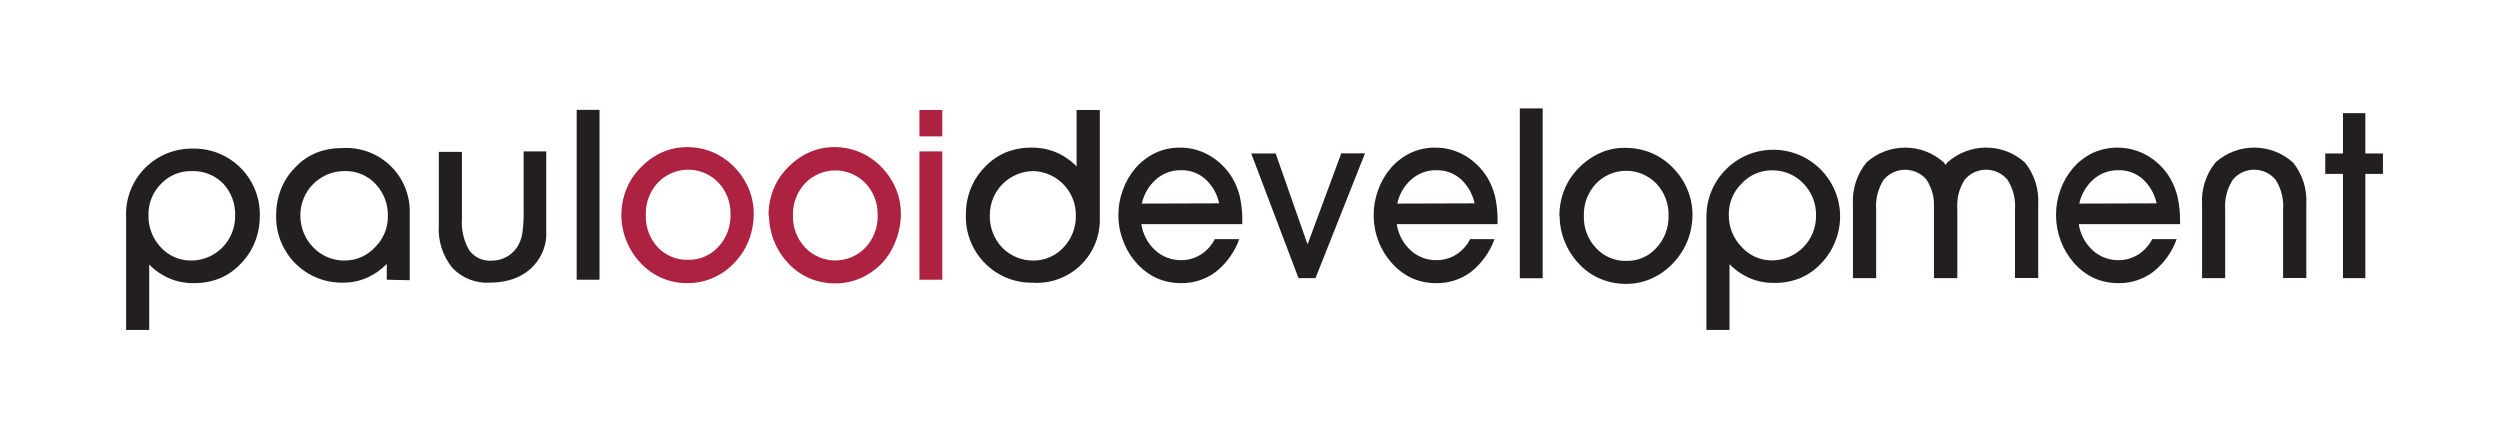
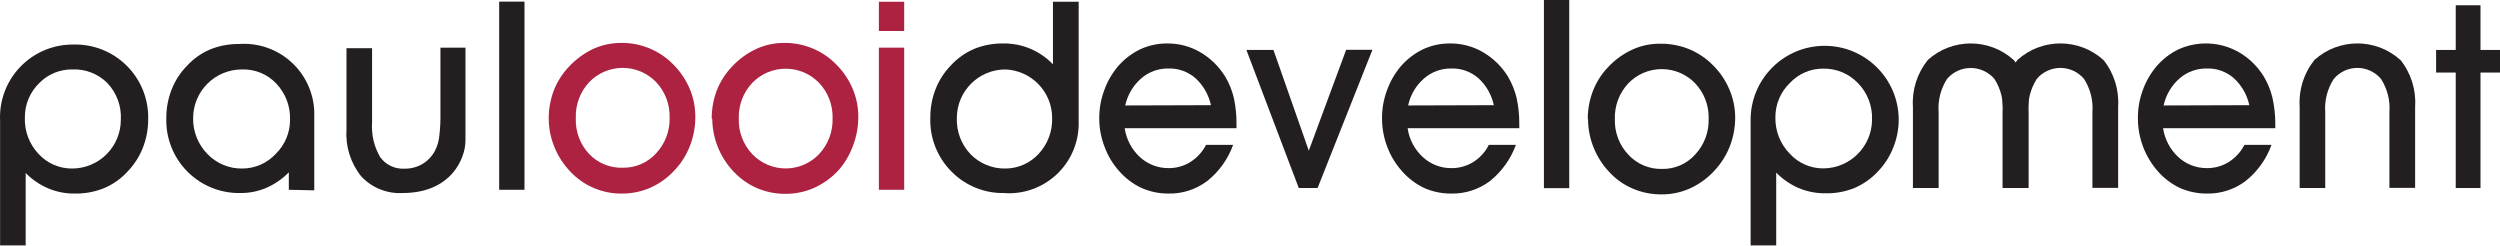
- <svg xmlns="http://www.w3.org/2000/svg" id="Layer_1" data-name="Layer 1" viewBox="0 0 204.58 35.99">
-   <defs>
-     <style>.cls-1{fill:#231f20;}.cls-2{fill:#ad2241;}</style>
+ <svg xmlns="http://www.w3.org/2000/svg" id="Layer_1" data-name="Layer 1" viewBox="0 0 184.687 18.13" version="1.1" width="184.687" height="18.13">
+   <defs id="defs107">
+     <style id="style105">.cls-1{fill:#231f20;}.cls-2{fill:#ad2241;}</style>
  </defs>
-   <g id="Paul">
-     <path class="cls-1" d="M12.15,17.57a3.71,3.71,0,0,0,1,2.66,3.33,3.33,0,0,0,2.49,1.09,3.6,3.6,0,0,0,3.6-3.61A3.65,3.65,0,0,0,18.24,15,3.44,3.44,0,0,0,15.67,14,3.35,3.35,0,0,0,13.22,15a3.5,3.5,0,0,0-1.07,2.53Zm.06,4.05V27H10.32V17.8a5.37,5.37,0,0,1,5.43-5.64,5.38,5.38,0,0,1,5.51,5.53,5.66,5.66,0,0,1-.39,2.09,5.36,5.36,0,0,1-1.13,1.76A5,5,0,0,1,18,22.77a5.55,5.55,0,0,1-2.14.4,4.93,4.93,0,0,1-2-.39,5.18,5.18,0,0,1-1.68-1.16Z" />
-     <path class="cls-1" d="M24.58,17.57a3.7,3.7,0,0,0,1.06,2.68,3.49,3.49,0,0,0,2.58,1.07,3.36,3.36,0,0,0,2.46-1.08,3.49,3.49,0,0,0,1.06-2.53,3.7,3.7,0,0,0-1-2.65A3.33,3.33,0,0,0,28.18,14a3.6,3.6,0,0,0-3.6,3.61Zm7.07,5.32V21.6A5.2,5.2,0,0,1,30,22.74a4.72,4.72,0,0,1-1.9.39,5.37,5.37,0,0,1-5.5-5.54,5.68,5.68,0,0,1,.39-2.1,5.15,5.15,0,0,1,1.12-1.74,4.93,4.93,0,0,1,1.73-1.23,5.55,5.55,0,0,1,2.14-.4,5.19,5.19,0,0,1,5.55,5v5.81Z" />
-     <path class="cls-1" d="M44.7,19.25c0,1.33-1.06,3.88-4.65,3.88A3.88,3.88,0,0,1,37,21.9a5,5,0,0,1-1.09-3.47v-6h1.89v5.5a4.45,4.45,0,0,0,.6,2.55,2.07,2.07,0,0,0,1.8.85,2.56,2.56,0,0,0,1.33-.35,2.5,2.5,0,0,0,.93-1,3.12,3.12,0,0,0,.3-1,12.54,12.54,0,0,0,.09-1.79V12.39H44.7v6.86Z" />
-     <polygon class="cls-1" points="47.19 22.89 47.19 8.99 49.06 8.99 49.06 22.89 47.19 22.89 47.19 22.89" />
+   <g id="Paul" transform="translate(-10.31319,-8.87)">
+     <path class="cls-1" d="m 12.15,17.57 a 3.71,3.71 0 0 0 1,2.66 3.33,3.33 0 0 0 2.49,1.09 3.6,3.6 0 0 0 3.6,-3.61 3.65,3.65 0 0 0 -1,-2.71 3.44,3.44 0 0 0 -2.57,-1 3.35,3.35 0 0 0 -2.45,1 3.5,3.5 0 0 0 -1.07,2.53 z m 0.06,4.05 V 27 h -1.89 v -9.2 a 5.37,5.37 0 0 1 5.43,-5.64 5.38,5.38 0 0 1 5.51,5.53 5.66,5.66 0 0 1 -0.39,2.09 5.36,5.36 0 0 1 -1.13,1.76 5,5 0 0 1 -1.74,1.23 5.55,5.55 0 0 1 -2.14,0.4 4.93,4.93 0 0 1 -2,-0.39 5.18,5.18 0 0 1 -1.68,-1.16 z" id="path111" />
+     <path class="cls-1" d="m 24.58,17.57 a 3.7,3.7 0 0 0 1.06,2.68 3.49,3.49 0 0 0 2.58,1.07 3.36,3.36 0 0 0 2.46,-1.08 3.49,3.49 0 0 0 1.06,-2.53 3.7,3.7 0 0 0 -1,-2.65 3.33,3.33 0 0 0 -2.56,-1.06 3.6,3.6 0 0 0 -3.6,3.61 z m 7.07,5.32 V 21.6 a 5.2,5.2 0 0 1 -1.65,1.14 4.72,4.72 0 0 1 -1.9,0.39 5.37,5.37 0 0 1 -5.5,-5.54 5.68,5.68 0 0 1 0.39,-2.1 5.15,5.15 0 0 1 1.12,-1.74 4.93,4.93 0 0 1 1.73,-1.23 5.55,5.55 0 0 1 2.14,-0.4 5.19,5.19 0 0 1 5.55,5 v 5.81 z" id="path113" />
+     <path class="cls-1" d="m 44.7,19.25 c 0,1.33 -1.06,3.88 -4.65,3.88 A 3.88,3.88 0 0 1 37,21.9 5,5 0 0 1 35.91,18.43 v -6 h 1.89 v 5.5 a 4.45,4.45 0 0 0 0.6,2.55 2.07,2.07 0 0 0 1.8,0.85 2.56,2.56 0 0 0 1.33,-0.35 2.5,2.5 0 0 0 0.93,-1 3.12,3.12 0 0 0 0.3,-1 12.54,12.54 0 0 0 0.09,-1.79 v -4.8 h 1.85 z" id="path115" />
+     <polygon class="cls-1" points="49.06,22.89 47.19,22.89 47.19,8.99 49.06,8.99 " id="polygon117" />
  </g>
-   <g id="Ooi">
-     <path class="cls-2" d="M52.85,17.63a3.65,3.65,0,0,0,1,2.63,3.27,3.27,0,0,0,2.48,1,3.23,3.23,0,0,0,2.45-1.06,3.7,3.7,0,0,0,1-2.64,3.66,3.66,0,0,0-1-2.63,3.43,3.43,0,0,0-4.93,0,3.68,3.68,0,0,0-1,2.64Zm-2,0a5.79,5.79,0,0,1,.38-2.09,5.37,5.37,0,0,1,1.11-1.74,5.9,5.9,0,0,1,1.78-1.31,5,5,0,0,1,2.07-.45,5.3,5.3,0,0,1,3.89,1.62,5.67,5.67,0,0,1,1.19,1.78,5.26,5.26,0,0,1,.41,2.06,5.86,5.86,0,0,1-.38,2.1,5.47,5.47,0,0,1-1.09,1.78,5.4,5.4,0,0,1-1.79,1.33,5.16,5.16,0,0,1-2.13.46,5.15,5.15,0,0,1-3.87-1.65,5.67,5.67,0,0,1-1.15-1.79,5.54,5.54,0,0,1-.42-2.1Z" />
-     <path class="cls-2" d="M64.89,17.63a3.65,3.65,0,0,0,1,2.63,3.41,3.41,0,0,0,4.93,0,3.7,3.7,0,0,0,1-2.64,3.66,3.66,0,0,0-1-2.63,3.43,3.43,0,0,0-4.93,0,3.68,3.68,0,0,0-1,2.64Zm-2,0a5.79,5.79,0,0,1,.38-2.09,5.37,5.37,0,0,1,1.11-1.74,5.82,5.82,0,0,1,1.79-1.31,4.9,4.9,0,0,1,2.06-.45,5.3,5.3,0,0,1,3.89,1.62,5.67,5.67,0,0,1,1.19,1.78,5.26,5.26,0,0,1,.41,2.06,5.86,5.86,0,0,1-.38,2.1A5.62,5.62,0,0,1,72.3,21.4a5.54,5.54,0,0,1-1.8,1.33,5.16,5.16,0,0,1-2.13.46,5.33,5.33,0,0,1-2.13-.42,5.22,5.22,0,0,1-1.74-1.23,5.75,5.75,0,0,1-1.57-3.89Z" />
-     <path class="cls-2" d="M75.24,22.89V12.39h1.87v10.5Zm1.87-11.73H75.24V9h1.87v2.17Z" />
+   <g id="Ooi" transform="translate(-10.31319,-8.87)">
+     <path class="cls-2" d="m 52.85,17.63 a 3.65,3.65 0 0 0 1,2.63 3.27,3.27 0 0 0 2.48,1 3.23,3.23 0 0 0 2.45,-1.06 3.7,3.7 0 0 0 1,-2.64 3.66,3.66 0 0 0 -1,-2.63 3.43,3.43 0 0 0 -4.93,0 3.68,3.68 0 0 0 -1,2.64 z m -2,0 a 5.79,5.79 0 0 1 0.38,-2.09 5.37,5.37 0 0 1 1.11,-1.74 5.9,5.9 0 0 1 1.78,-1.31 5,5 0 0 1 2.07,-0.45 5.3,5.3 0 0 1 3.89,1.62 5.67,5.67 0 0 1 1.19,1.78 5.26,5.26 0 0 1 0.41,2.06 5.86,5.86 0 0 1 -0.38,2.1 5.47,5.47 0 0 1 -1.09,1.78 5.4,5.4 0 0 1 -1.79,1.33 5.16,5.16 0 0 1 -2.13,0.46 5.15,5.15 0 0 1 -3.87,-1.65 5.67,5.67 0 0 1 -1.15,-1.79 5.54,5.54 0 0 1 -0.42,-2.1 z" id="path120" />
+     <path class="cls-2" d="m 64.89,17.63 a 3.65,3.65 0 0 0 1,2.63 3.41,3.41 0 0 0 4.93,0 3.7,3.7 0 0 0 1,-2.64 3.66,3.66 0 0 0 -1,-2.63 3.43,3.43 0 0 0 -4.93,0 3.68,3.68 0 0 0 -1,2.64 z m -2,0 a 5.79,5.79 0 0 1 0.38,-2.09 5.37,5.37 0 0 1 1.11,-1.74 5.82,5.82 0 0 1 1.79,-1.31 4.9,4.9 0 0 1 2.06,-0.45 5.3,5.3 0 0 1 3.89,1.62 5.67,5.67 0 0 1 1.19,1.78 5.26,5.26 0 0 1 0.41,2.06 5.86,5.86 0 0 1 -0.38,2.1 5.62,5.62 0 0 1 -1.04,1.8 5.54,5.54 0 0 1 -1.8,1.33 5.16,5.16 0 0 1 -2.13,0.46 5.33,5.33 0 0 1 -2.13,-0.42 5.22,5.22 0 0 1 -1.74,-1.23 5.75,5.75 0 0 1 -1.57,-3.89 z" id="path122" />
+     <path class="cls-2" d="m 75.24,22.89 v -10.5 h 1.87 v 10.5 z M 77.11,11.16 H 75.24 V 9 h 1.87 v 2.17 z" id="path124" />
  </g>
-   <g id="Development">
-     <path class="cls-1" d="M81,17.57a3.69,3.69,0,0,0,1,2.68,3.52,3.52,0,0,0,2.59,1.07,3.35,3.35,0,0,0,2.45-1.08,3.72,3.72,0,0,0,1-2.65A3.59,3.59,0,0,0,84.58,14,3.59,3.59,0,0,0,81,17.57Zm3.54,5.56a5.31,5.31,0,0,1-3.93-1.58,5.37,5.37,0,0,1-1.57-4,5.68,5.68,0,0,1,.39-2.1,5.31,5.31,0,0,1,1.12-1.74,5.11,5.11,0,0,1,1.73-1.23,5.57,5.57,0,0,1,2.15-.4,5,5,0,0,1,2,.39,5.06,5.06,0,0,1,1.67,1.15V9H90v9.09a5.15,5.15,0,0,1-5.43,5.05Z" />
-     <path class="cls-1" d="M99.77,16.64a3.76,3.76,0,0,0-1.15-2,2.9,2.9,0,0,0-2-.71,3,3,0,0,0-2,.73,3.7,3.7,0,0,0-1.18,2Zm-6.37,1.7a3.6,3.6,0,0,0,1.12,2.13,3.09,3.09,0,0,0,2.13.82,3,3,0,0,0,1.6-.45,3.25,3.25,0,0,0,1.16-1.27h2a6,6,0,0,1-1.91,2.67,4.6,4.6,0,0,1-2.85.93,4.91,4.91,0,0,1-2-.41A5.05,5.05,0,0,1,93,21.52a5.49,5.49,0,0,1-1.08-1.79,5.71,5.71,0,0,1-.4-2.1,5.85,5.85,0,0,1,.36-2.07,5.72,5.72,0,0,1,1-1.76,5.08,5.08,0,0,1,1.67-1.29,4.66,4.66,0,0,1,2-.43,4.74,4.74,0,0,1,2.42.64,5.3,5.3,0,0,1,1.85,1.8,5.57,5.57,0,0,1,.64,1.57,8.79,8.79,0,0,1,.2,1.95v.3Z" />
-     <path class="cls-1" d="M120.67,16.64a3.76,3.76,0,0,0-1.15-2,2.9,2.9,0,0,0-2-.71,3,3,0,0,0-2,.73,3.64,3.64,0,0,0-1.18,2Zm-6.37,1.7a3.6,3.6,0,0,0,1.12,2.13,3.06,3.06,0,0,0,2.12.82,3,3,0,0,0,1.61-.45,3.15,3.15,0,0,0,1.15-1.27h2a6.09,6.09,0,0,1-1.91,2.67,4.6,4.6,0,0,1-2.86.93,4.87,4.87,0,0,1-2-.41,5.05,5.05,0,0,1-1.64-1.24,5.69,5.69,0,0,1-1.09-1.79,5.91,5.91,0,0,1-.39-2.1,5.85,5.85,0,0,1,.36-2.07,5.72,5.72,0,0,1,1-1.76,5.08,5.08,0,0,1,1.67-1.29,4.66,4.66,0,0,1,2-.43,4.74,4.74,0,0,1,2.42.64,5.3,5.3,0,0,1,1.85,1.8,5.89,5.89,0,0,1,.64,1.57,8.79,8.79,0,0,1,.2,1.95v.3Z" />
-     <path class="cls-1" d="M176.48,16.64a3.76,3.76,0,0,0-1.15-2,2.88,2.88,0,0,0-2-.71,3,3,0,0,0-2,.73,3.7,3.7,0,0,0-1.18,2Zm-6.37,1.7a3.65,3.65,0,0,0,1.12,2.13,3.09,3.09,0,0,0,2.13.82,3,3,0,0,0,1.6-.45,3.25,3.25,0,0,0,1.16-1.27h2a6,6,0,0,1-1.91,2.67,4.6,4.6,0,0,1-2.85.93,4.91,4.91,0,0,1-2-.41,5.05,5.05,0,0,1-1.64-1.24,5.91,5.91,0,0,1-1.47-3.89,5.84,5.84,0,0,1,.35-2.07,5.75,5.75,0,0,1,1-1.76,5,5,0,0,1,1.66-1.29,4.92,4.92,0,0,1,4.44.21,5.22,5.22,0,0,1,1.85,1.8,5.57,5.57,0,0,1,.64,1.57,8.76,8.76,0,0,1,.21,1.95v.3Z" />
-     <path class="cls-1" d="M141.47,17.55a3.71,3.71,0,0,0,1.05,2.66,3.32,3.32,0,0,0,2.49,1.1,3.62,3.62,0,0,0,3.6-3.62A3.66,3.66,0,0,0,147.56,15,3.45,3.45,0,0,0,145,13.94,3.33,3.33,0,0,0,142.54,15a3.5,3.5,0,0,0-1.07,2.53Zm.06,4.05V27h-1.89V17.78a5.47,5.47,0,1,1,10.94-.11,5.47,5.47,0,0,1-.4,2.09,5.33,5.33,0,0,1-1.12,1.76,5.11,5.11,0,0,1-1.73,1.23,5.39,5.39,0,0,1-2.15.4,5,5,0,0,1-2-.39,5.25,5.25,0,0,1-1.67-1.16Z" />
-     <path class="cls-1" d="M129.61,17.67a3.65,3.65,0,0,0,1,2.63,3.27,3.27,0,0,0,2.48,1.05,3.2,3.2,0,0,0,2.45-1.06,3.7,3.7,0,0,0,1-2.64,3.66,3.66,0,0,0-1-2.63,3.43,3.43,0,0,0-4.93,0,3.69,3.69,0,0,0-1,2.64Zm-2,0a5.69,5.69,0,0,1,.38-2.08,5.31,5.31,0,0,1,1.11-1.75,5.74,5.74,0,0,1,1.79-1.3A4.8,4.8,0,0,1,133,12.1a5.49,5.49,0,0,1,2.12.41,5.37,5.37,0,0,1,1.77,1.21,5.51,5.51,0,0,1,1.19,1.78,5.27,5.27,0,0,1,.42,2.06,5.83,5.83,0,0,1-.39,2.1A5.62,5.62,0,0,1,137,21.44a5.54,5.54,0,0,1-1.8,1.33,5,5,0,0,1-2.13.46,5.28,5.28,0,0,1-2.12-.42,5,5,0,0,1-1.75-1.23,5.67,5.67,0,0,1-1.15-1.79,5.54,5.54,0,0,1-.42-2.1Z" />
-     <polygon class="cls-1" points="124.37 22.77 124.37 8.87 126.24 8.87 126.24 22.77 124.37 22.77 124.37 22.77" />
-     <path class="cls-1" d="M187.63,13.29a4.74,4.74,0,0,0-6.33,0,5,5,0,0,0-1.1,3.47v6h1.89V17.17a4,4,0,0,1,.63-2.47,2.28,2.28,0,0,1,3.49,0,4,4,0,0,1,.62,2.47v5.58h1.9v-6a5,5,0,0,0-1.1-3.47Z" />
-     <path class="cls-1" d="M107.65,22.76h-1.39l-3.87-10.2h2L107,20l2.76-7.45h1.94Z" />
-     <path class="cls-1" d="M165.69,13.29a4.74,4.74,0,0,0-6.33,0,5,5,0,0,0-1.1,3.47v6h1.9V17.17a4,4,0,0,1,.62-2.47,2.28,2.28,0,0,1,3.49,0,4,4,0,0,1,.62,2.47v5.58h1.9v-6a5,5,0,0,0-1.1-3.47Z" />
-     <path class="cls-1" d="M159.06,13.29a4.73,4.73,0,0,0-6.32,0,5,5,0,0,0-1.11,3.47v6h1.9V17.17a4,4,0,0,1,.62-2.47,2.3,2.3,0,0,1,3.5,0,4,4,0,0,1,.62,2.47v5.58h1.89v-6a5,5,0,0,0-1.1-3.47Z" />
-     <path class="cls-1" d="M191.73,22.76V14.23h-1.45V12.56h1.45V9.26h1.83v3.3H195v1.67h-1.44v8.53Z" />
+   <g id="Development" transform="translate(-10.31319,-8.87)">
+     <path class="cls-1" d="m 81,17.57 a 3.69,3.69 0 0 0 1,2.68 3.52,3.52 0 0 0 2.59,1.07 3.35,3.35 0 0 0 2.45,-1.08 3.72,3.72 0 0 0 1,-2.65 A 3.59,3.59 0 0 0 84.58,14 3.59,3.59 0 0 0 81,17.57 Z m 3.54,5.56 a 5.31,5.31 0 0 1 -3.93,-1.58 5.37,5.37 0 0 1 -1.57,-4 5.68,5.68 0 0 1 0.39,-2.1 5.31,5.31 0 0 1 1.12,-1.74 5.11,5.11 0 0 1 1.73,-1.23 5.57,5.57 0 0 1 2.15,-0.4 5,5 0 0 1 2,0.39 5.06,5.06 0 0 1 1.67,1.15 V 9 H 90 v 9.09 a 5.15,5.15 0 0 1 -5.43,5.05 z" id="path127" />
+     <path class="cls-1" d="m 99.77,16.64 a 3.76,3.76 0 0 0 -1.15,-2 2.9,2.9 0 0 0 -2,-0.71 3,3 0 0 0 -2,0.73 3.7,3.7 0 0 0 -1.18,2 z m -6.37,1.7 a 3.6,3.6 0 0 0 1.12,2.13 3.09,3.09 0 0 0 2.13,0.82 3,3 0 0 0 1.6,-0.45 3.25,3.25 0 0 0 1.16,-1.27 h 2 a 6,6 0 0 1 -1.91,2.67 4.6,4.6 0 0 1 -2.85,0.93 4.91,4.91 0 0 1 -2,-0.41 5.05,5.05 0 0 1 -1.65,-1.24 5.49,5.49 0 0 1 -1.08,-1.79 5.71,5.71 0 0 1 -0.4,-2.1 5.85,5.85 0 0 1 0.36,-2.07 5.72,5.72 0 0 1 1,-1.76 5.08,5.08 0 0 1 1.67,-1.29 4.66,4.66 0 0 1 2,-0.43 4.74,4.74 0 0 1 2.42,0.64 5.3,5.3 0 0 1 1.85,1.8 5.57,5.57 0 0 1 0.64,1.57 8.79,8.79 0 0 1 0.2,1.95 v 0.3 z" id="path129" />
+     <path class="cls-1" d="m 120.67,16.64 a 3.76,3.76 0 0 0 -1.15,-2 2.9,2.9 0 0 0 -2,-0.71 3,3 0 0 0 -2,0.73 3.64,3.64 0 0 0 -1.18,2 z m -6.37,1.7 a 3.6,3.6 0 0 0 1.12,2.13 3.06,3.06 0 0 0 2.12,0.82 3,3 0 0 0 1.61,-0.45 3.15,3.15 0 0 0 1.15,-1.27 h 2 a 6.09,6.09 0 0 1 -1.91,2.67 4.6,4.6 0 0 1 -2.86,0.93 4.87,4.87 0 0 1 -2,-0.41 5.05,5.05 0 0 1 -1.64,-1.24 5.69,5.69 0 0 1 -1.09,-1.79 5.91,5.91 0 0 1 -0.39,-2.1 5.85,5.85 0 0 1 0.36,-2.07 5.72,5.72 0 0 1 1,-1.76 5.08,5.08 0 0 1 1.67,-1.29 4.66,4.66 0 0 1 2,-0.43 4.74,4.74 0 0 1 2.42,0.64 5.3,5.3 0 0 1 1.85,1.8 5.89,5.89 0 0 1 0.64,1.57 8.79,8.79 0 0 1 0.2,1.95 v 0.3 z" id="path131" />
+     <path class="cls-1" d="m 176.48,16.64 a 3.76,3.76 0 0 0 -1.15,-2 2.88,2.88 0 0 0 -2,-0.71 3,3 0 0 0 -2,0.73 3.7,3.7 0 0 0 -1.18,2 z m -6.37,1.7 a 3.65,3.65 0 0 0 1.12,2.13 3.09,3.09 0 0 0 2.13,0.82 3,3 0 0 0 1.6,-0.45 3.25,3.25 0 0 0 1.16,-1.27 h 2 a 6,6 0 0 1 -1.91,2.67 4.6,4.6 0 0 1 -2.85,0.93 4.91,4.91 0 0 1 -2,-0.41 5.05,5.05 0 0 1 -1.64,-1.24 5.91,5.91 0 0 1 -1.47,-3.89 5.84,5.84 0 0 1 0.35,-2.07 5.75,5.75 0 0 1 1,-1.76 5,5 0 0 1 1.66,-1.29 4.92,4.92 0 0 1 4.44,0.21 5.22,5.22 0 0 1 1.85,1.8 5.57,5.57 0 0 1 0.64,1.57 8.76,8.76 0 0 1 0.21,1.95 v 0.3 z" id="path133" />
+     <path class="cls-1" d="m 141.47,17.55 a 3.71,3.71 0 0 0 1.05,2.66 3.32,3.32 0 0 0 2.49,1.1 3.62,3.62 0 0 0 3.6,-3.62 A 3.66,3.66 0 0 0 147.56,15 3.45,3.45 0 0 0 145,13.94 3.33,3.33 0 0 0 142.54,15 a 3.5,3.5 0 0 0 -1.07,2.53 z m 0.06,4.05 V 27 h -1.89 v -9.22 a 5.47,5.47 0 1 1 10.94,-0.11 5.47,5.47 0 0 1 -0.4,2.09 5.33,5.33 0 0 1 -1.12,1.76 5.11,5.11 0 0 1 -1.73,1.23 5.39,5.39 0 0 1 -2.15,0.4 5,5 0 0 1 -2,-0.39 5.25,5.25 0 0 1 -1.67,-1.16 z" id="path135" />
+     <path class="cls-1" d="m 129.61,17.67 a 3.65,3.65 0 0 0 1,2.63 3.27,3.27 0 0 0 2.48,1.05 3.2,3.2 0 0 0 2.45,-1.06 3.7,3.7 0 0 0 1,-2.64 3.66,3.66 0 0 0 -1,-2.63 3.43,3.43 0 0 0 -4.93,0 3.69,3.69 0 0 0 -1,2.64 z m -2,0 a 5.69,5.69 0 0 1 0.38,-2.08 5.31,5.31 0 0 1 1.11,-1.75 5.74,5.74 0 0 1 1.79,-1.3 4.8,4.8 0 0 1 2.11,-0.44 5.49,5.49 0 0 1 2.12,0.41 5.37,5.37 0 0 1 1.77,1.21 5.51,5.51 0 0 1 1.19,1.78 5.27,5.27 0 0 1 0.42,2.06 5.83,5.83 0 0 1 -0.39,2.1 5.62,5.62 0 0 1 -1.11,1.78 5.54,5.54 0 0 1 -1.8,1.33 5,5 0 0 1 -2.13,0.46 5.28,5.28 0 0 1 -2.12,-0.42 5,5 0 0 1 -1.75,-1.23 5.67,5.67 0 0 1 -1.15,-1.79 5.54,5.54 0 0 1 -0.42,-2.1 z" id="path137" />
+     <polygon class="cls-1" points="126.24,22.77 124.37,22.77 124.37,8.87 126.24,8.87 " id="polygon139" />
+     <path class="cls-1" d="m 187.63,13.29 a 4.74,4.74 0 0 0 -6.33,0 5,5 0 0 0 -1.1,3.47 v 6 h 1.89 v -5.59 a 4,4 0 0 1 0.63,-2.47 2.28,2.28 0 0 1 3.49,0 4,4 0 0 1 0.62,2.47 v 5.58 h 1.9 v -6 a 5,5 0 0 0 -1.1,-3.47 z" id="path141" />
+     <path class="cls-1" d="m 107.65,22.76 h -1.39 l -3.87,-10.2 h 2 L 107,20 l 2.76,-7.45 h 1.94 z" id="path143" />
+     <path class="cls-1" d="m 165.69,13.29 a 4.74,4.74 0 0 0 -6.33,0 5,5 0 0 0 -1.1,3.47 v 6 h 1.9 v -5.59 a 4,4 0 0 1 0.62,-2.47 2.28,2.28 0 0 1 3.49,0 4,4 0 0 1 0.62,2.47 v 5.58 h 1.9 v -6 a 5,5 0 0 0 -1.1,-3.47 z" id="path145" />
+     <path class="cls-1" d="m 159.06,13.29 a 4.73,4.73 0 0 0 -6.32,0 5,5 0 0 0 -1.11,3.47 v 6 h 1.9 v -5.59 a 4,4 0 0 1 0.62,-2.47 2.3,2.3 0 0 1 3.5,0 4,4 0 0 1 0.62,2.47 v 5.58 h 1.89 v -6 a 5,5 0 0 0 -1.1,-3.47 z" id="path147" />
+     <path class="cls-1" d="m 191.73,22.76 v -8.53 h -1.45 v -1.67 h 1.45 v -3.3 h 1.83 v 3.3 H 195 v 1.67 h -1.44 v 8.53 z" id="path149" />
  </g>
</svg>
